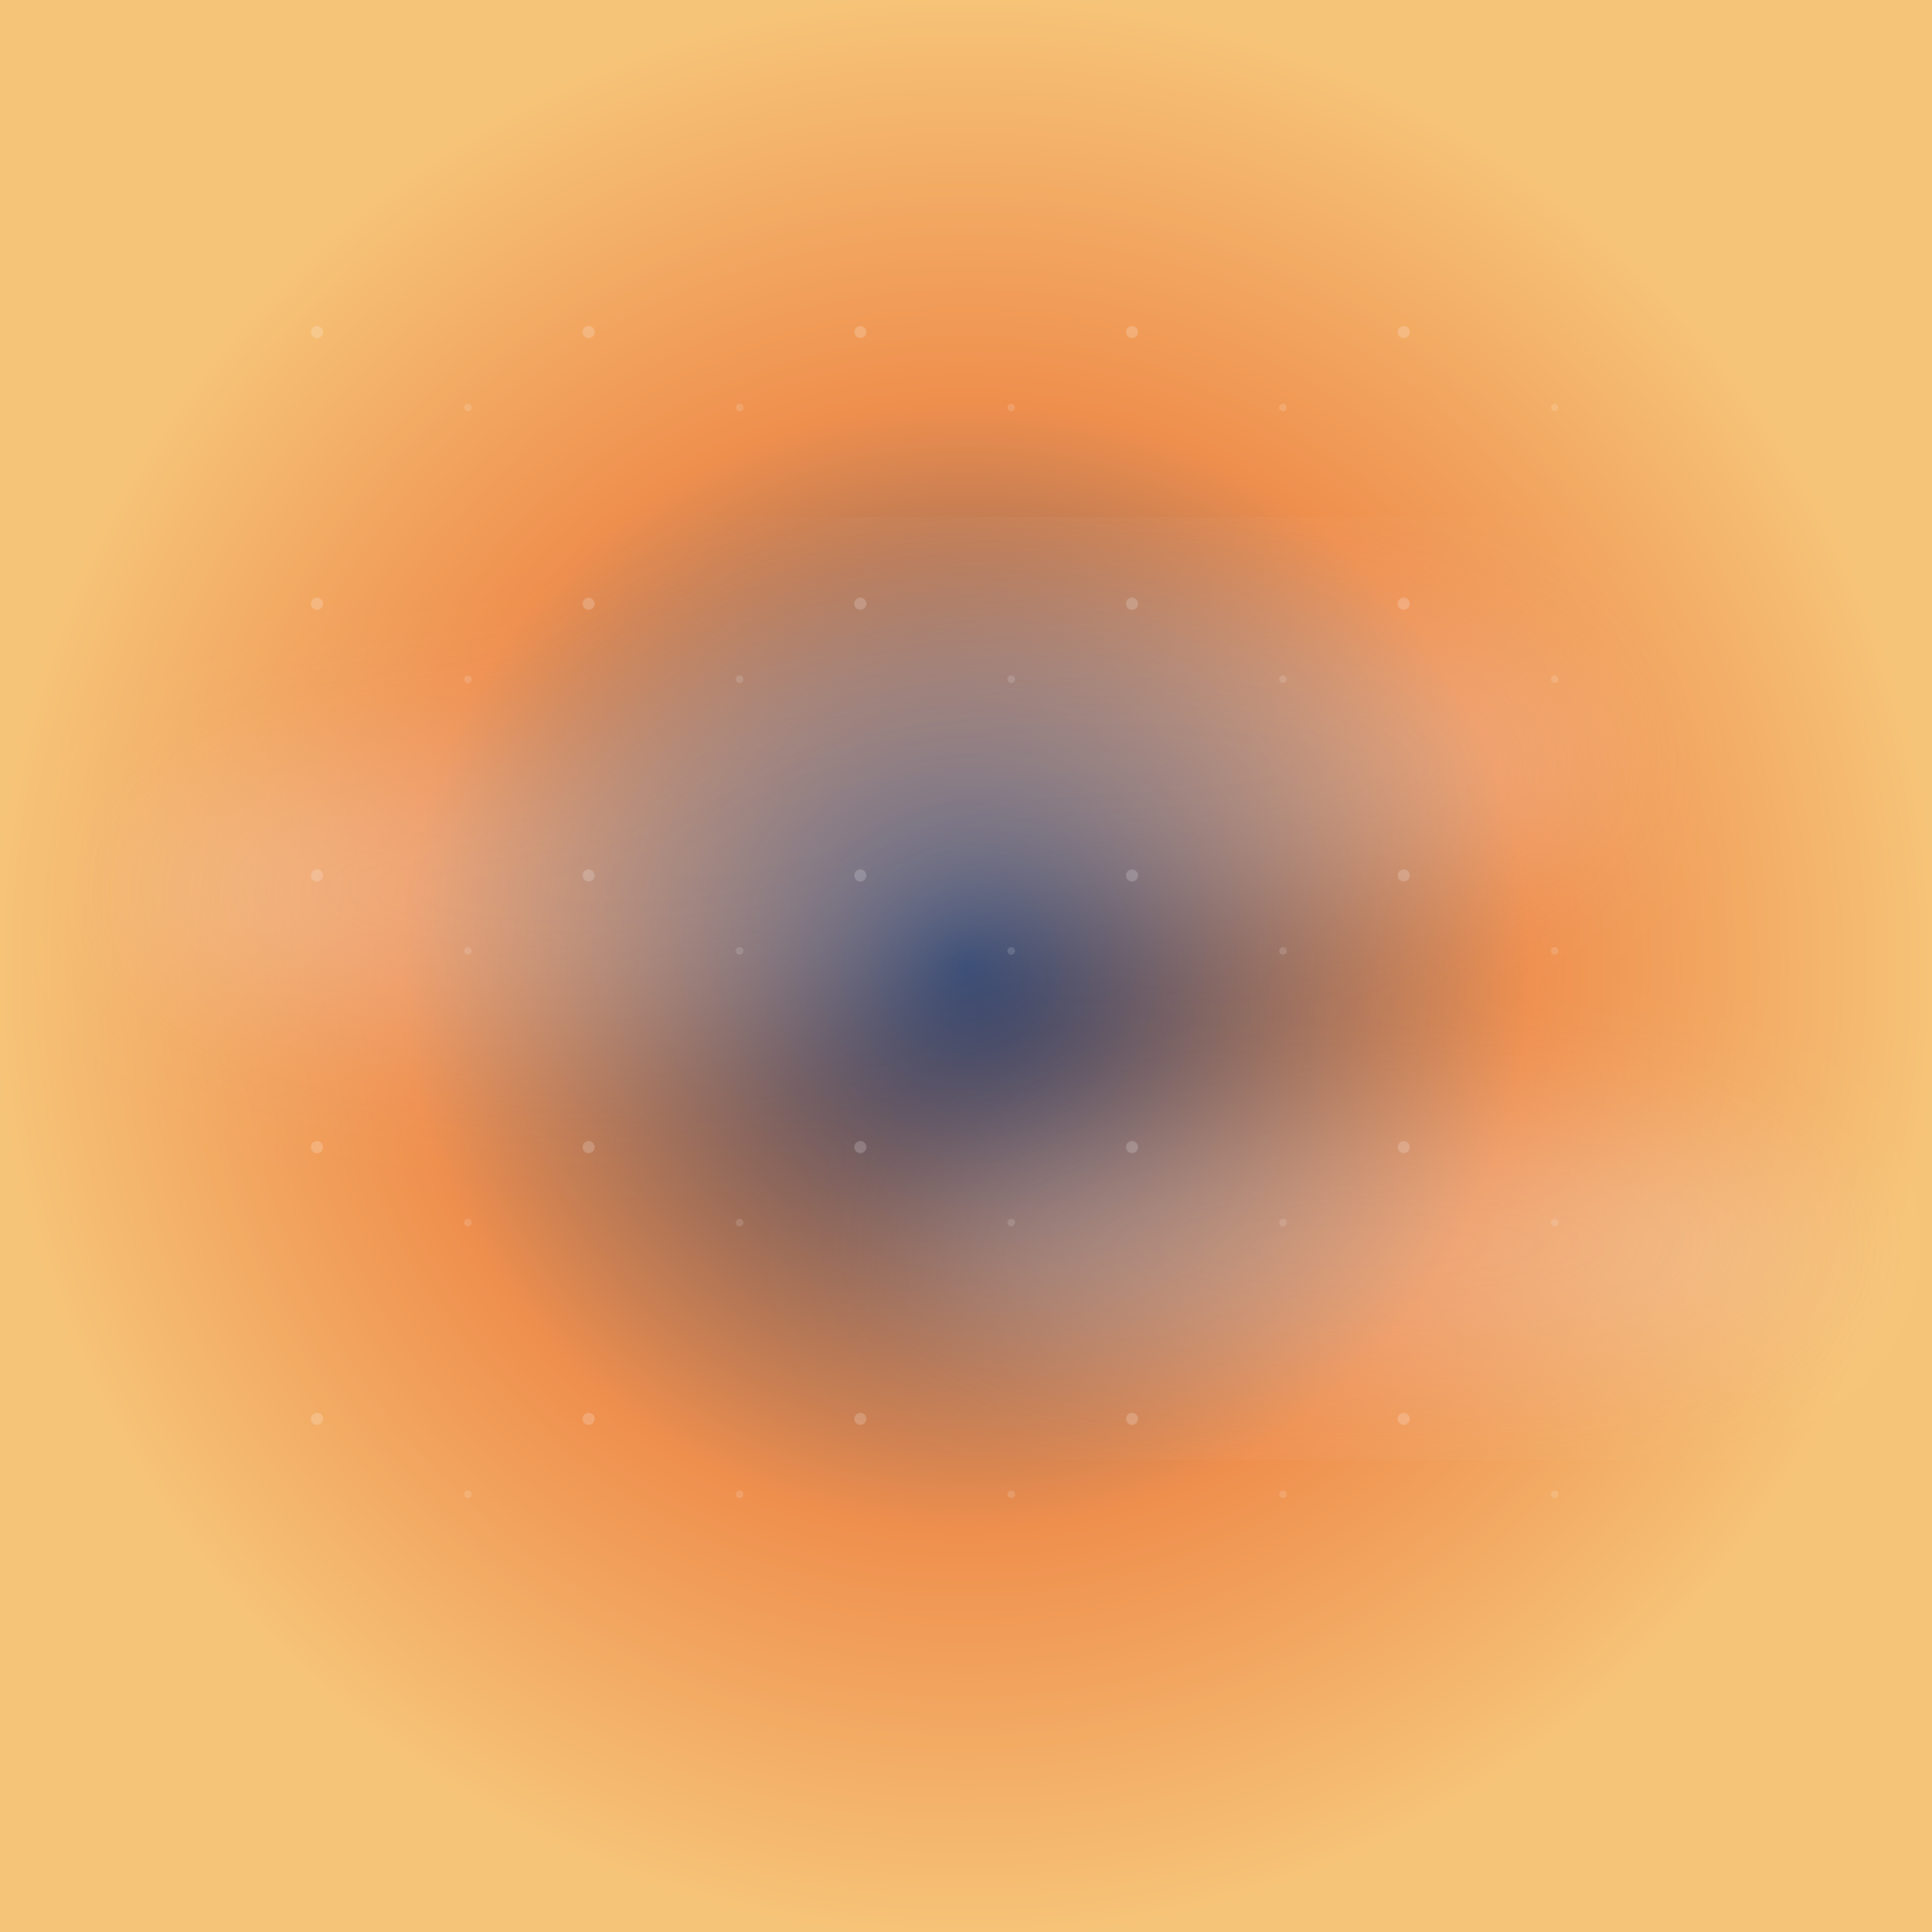
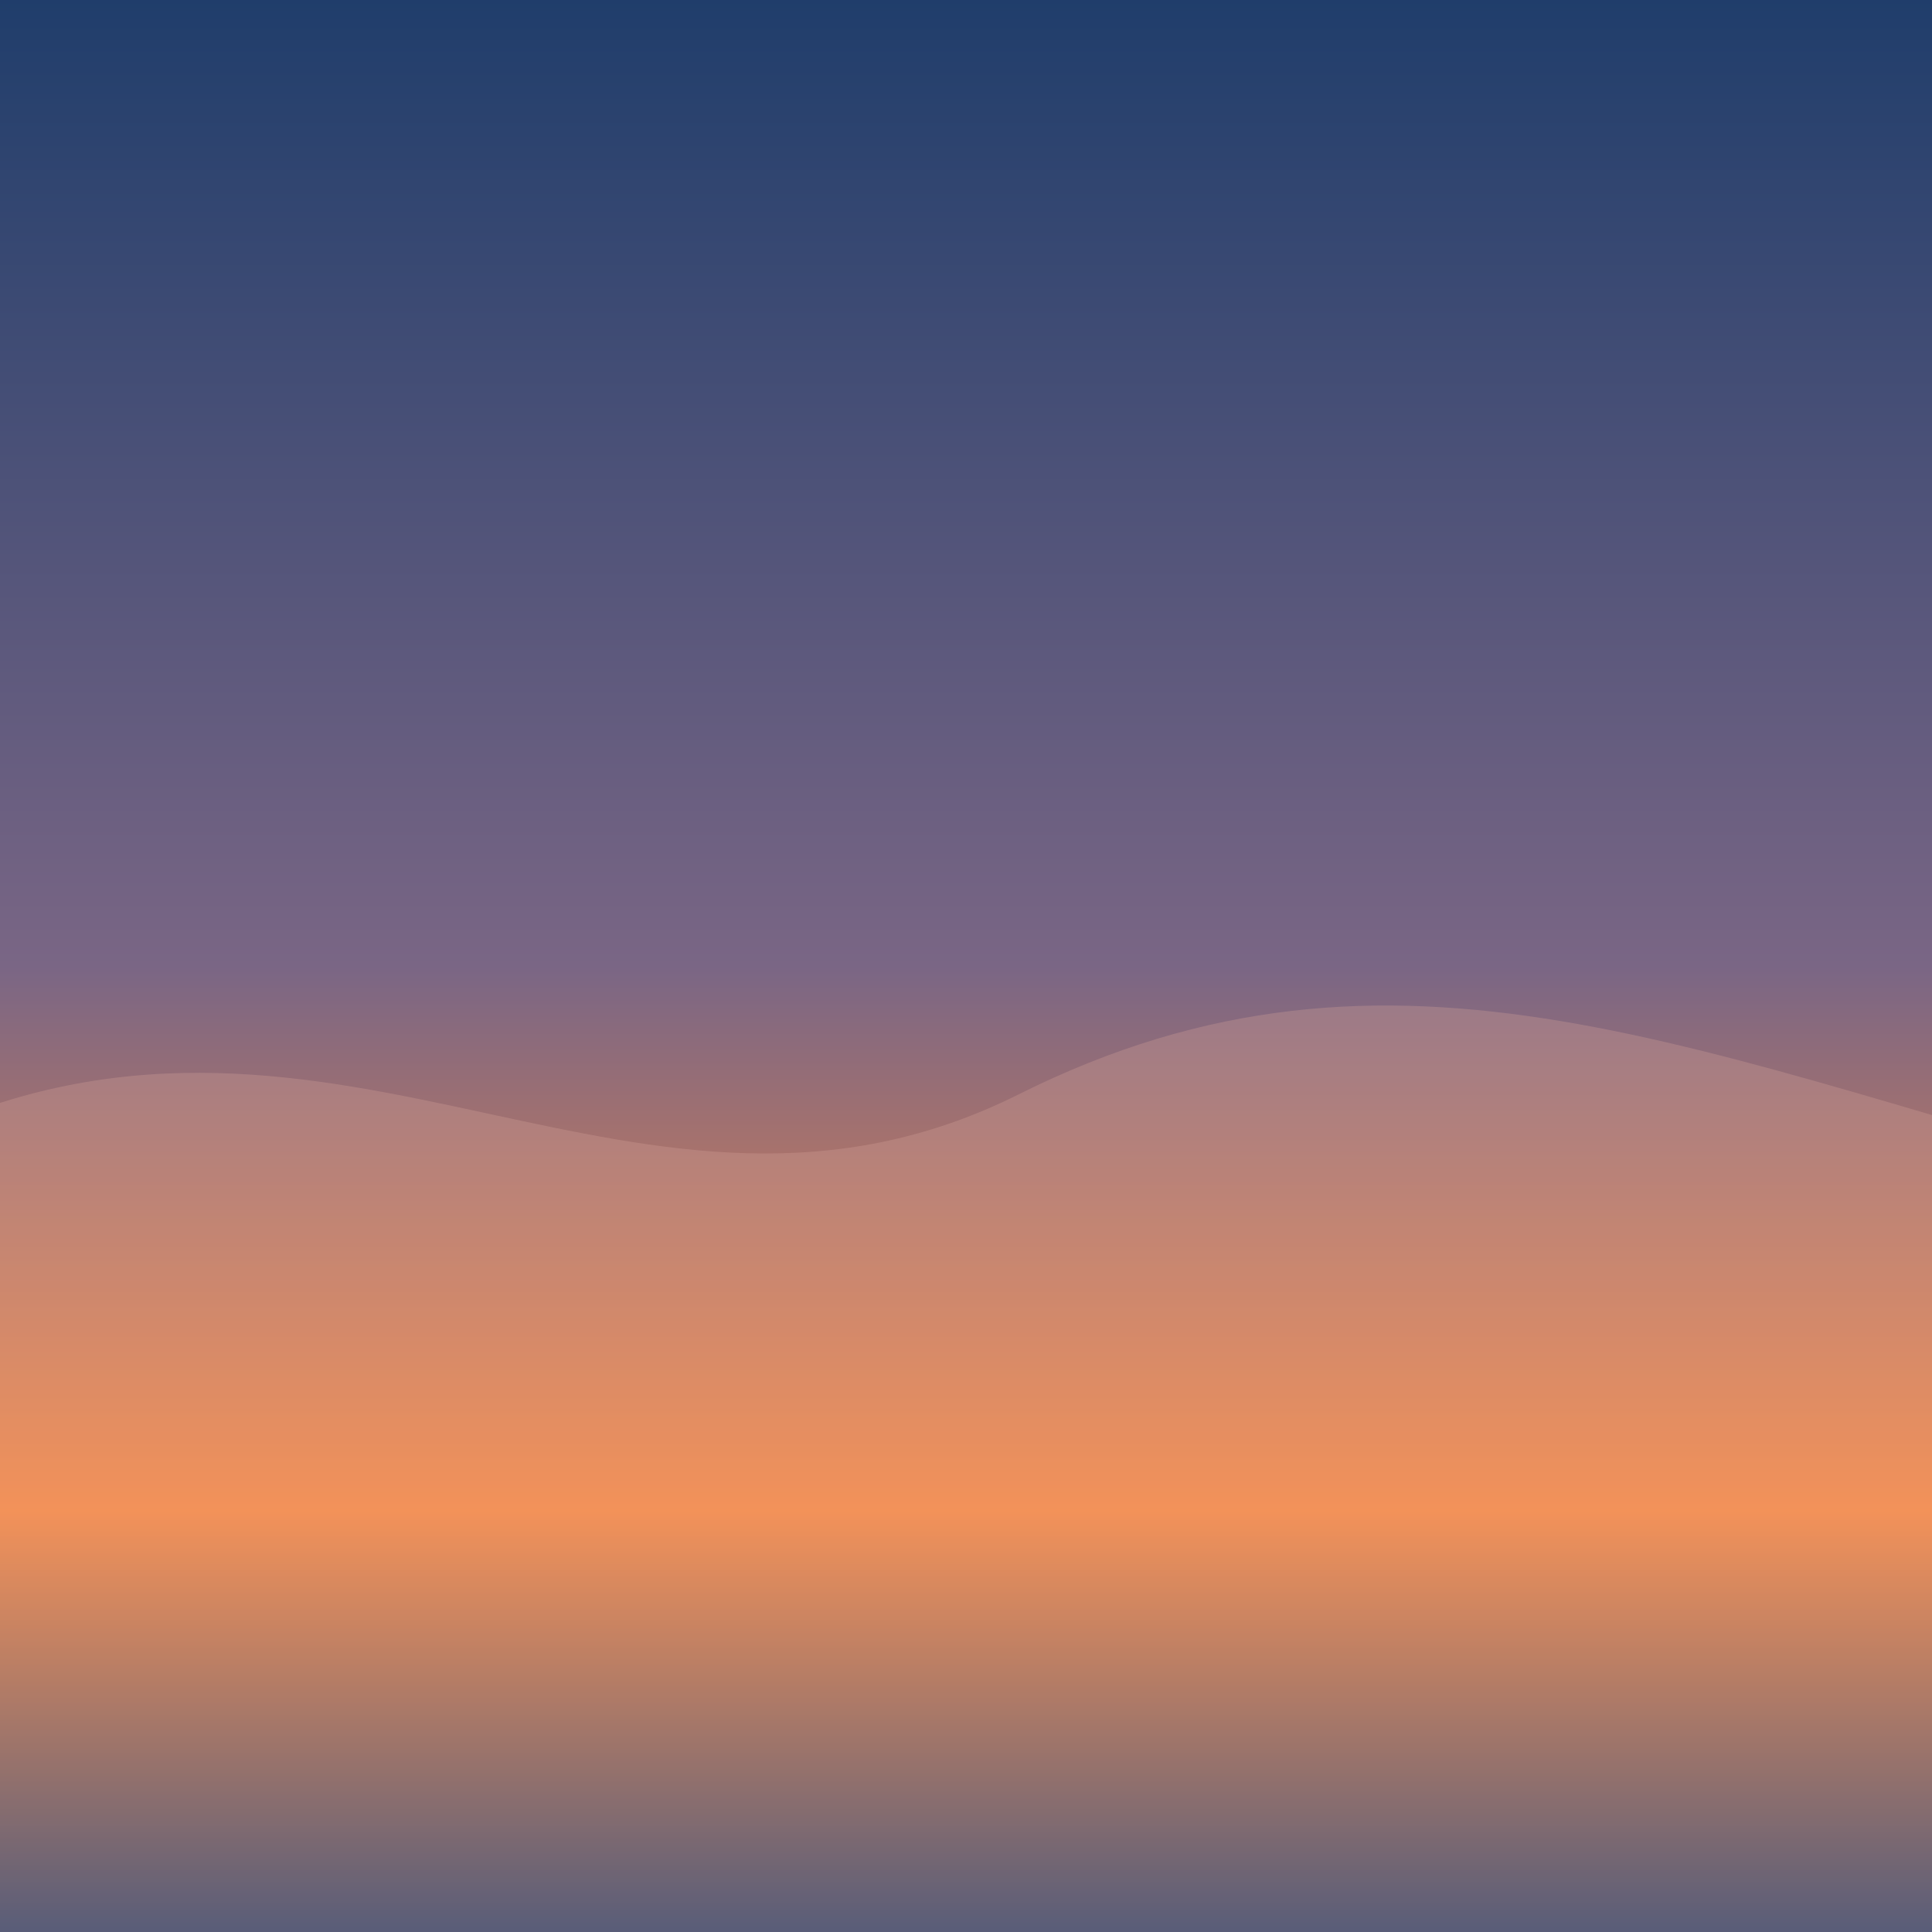
- <svg xmlns="http://www.w3.org/2000/svg" width="256" height="256" viewBox="0 0 256 256">
+ <svg xmlns="http://www.w3.org/2000/svg" width="1024" height="1024">
  <defs>
-     <radialGradient id="s">
-       <stop stop-color="#273b67" />
-       <stop offset=".58" stop-color="#ef8f4e" />
-       <stop offset="1" stop-color="#f6c478" />
-     </radialGradient>
-     <pattern id="p" width="36" height="36" patternUnits="userSpaceOnUse">
-       <circle cx="6" cy="8" r=".8" fill="#fff" opacity=".55" />
-       <circle cx="26" cy="18" r=".5" fill="#fff" opacity=".4" />
-     </pattern>
-     <filter id="b">
-       <feGaussianBlur stdDeviation="10" />
-     </filter>
+     <linearGradient id="g" x2="0" y2="1">
+       <stop stop-color="#1f3d6b" />
+       <stop offset=".5" stop-color="#7a6685" />
+       <stop offset=".78" stop-color="#ff8a3d" />
+       <stop offset="1" stop-color="#1f3d6b" />
+     </linearGradient>
  </defs>
-   <rect width="256" height="256" fill="url(#s)" />
-   <rect x="36" y="36" width="184" height="184" fill="url(#p)" opacity=".35" />
-   <g fill="#f0f4ff" opacity=".24" filter="url(#b)">
-     <ellipse cx="76" cy="118" rx="58" ry="20" />
-     <ellipse cx="146" cy="101" rx="67" ry="22" />
-     <ellipse cx="181" cy="165" rx="61" ry="18" />
-   </g>
+   <rect width="1024" height="1024" fill="url(#g)" />
+   <path transform="translate(180)" d="M-220 600C0 500 160 680 360 580S720 560 980 630V1024H-220Z" fill="#d8a69c" opacity=".30" />
</svg>
